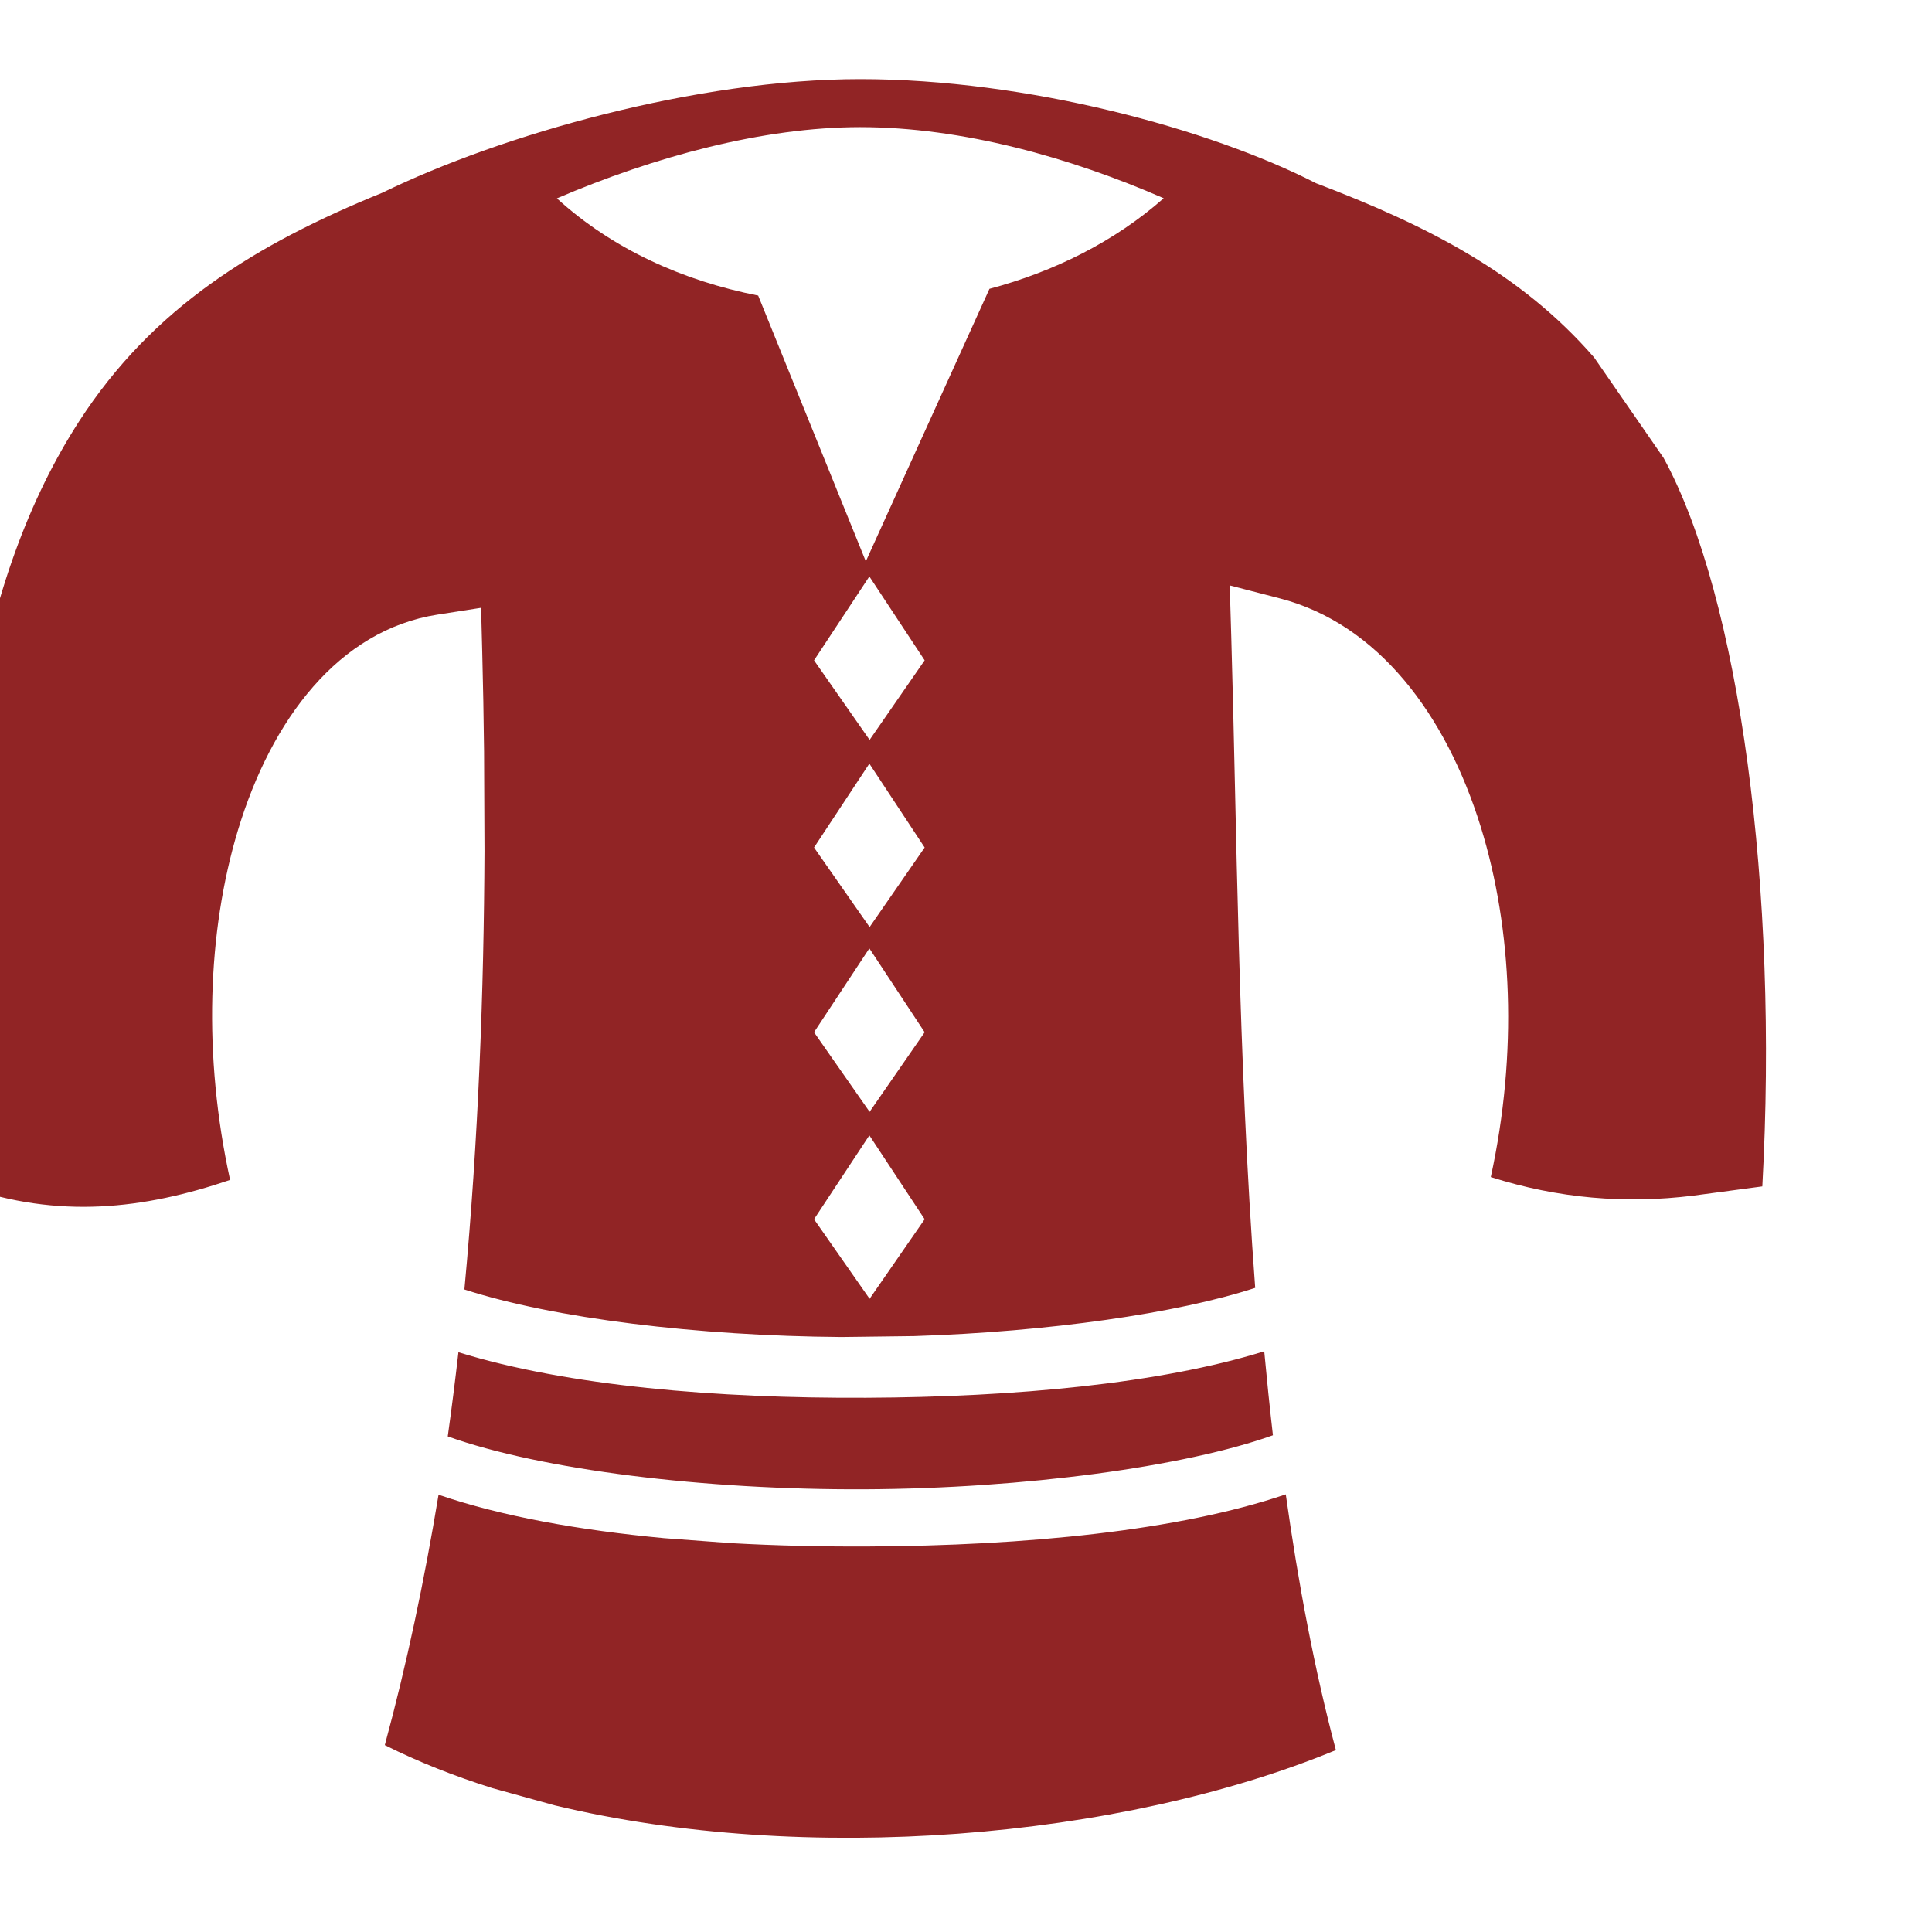
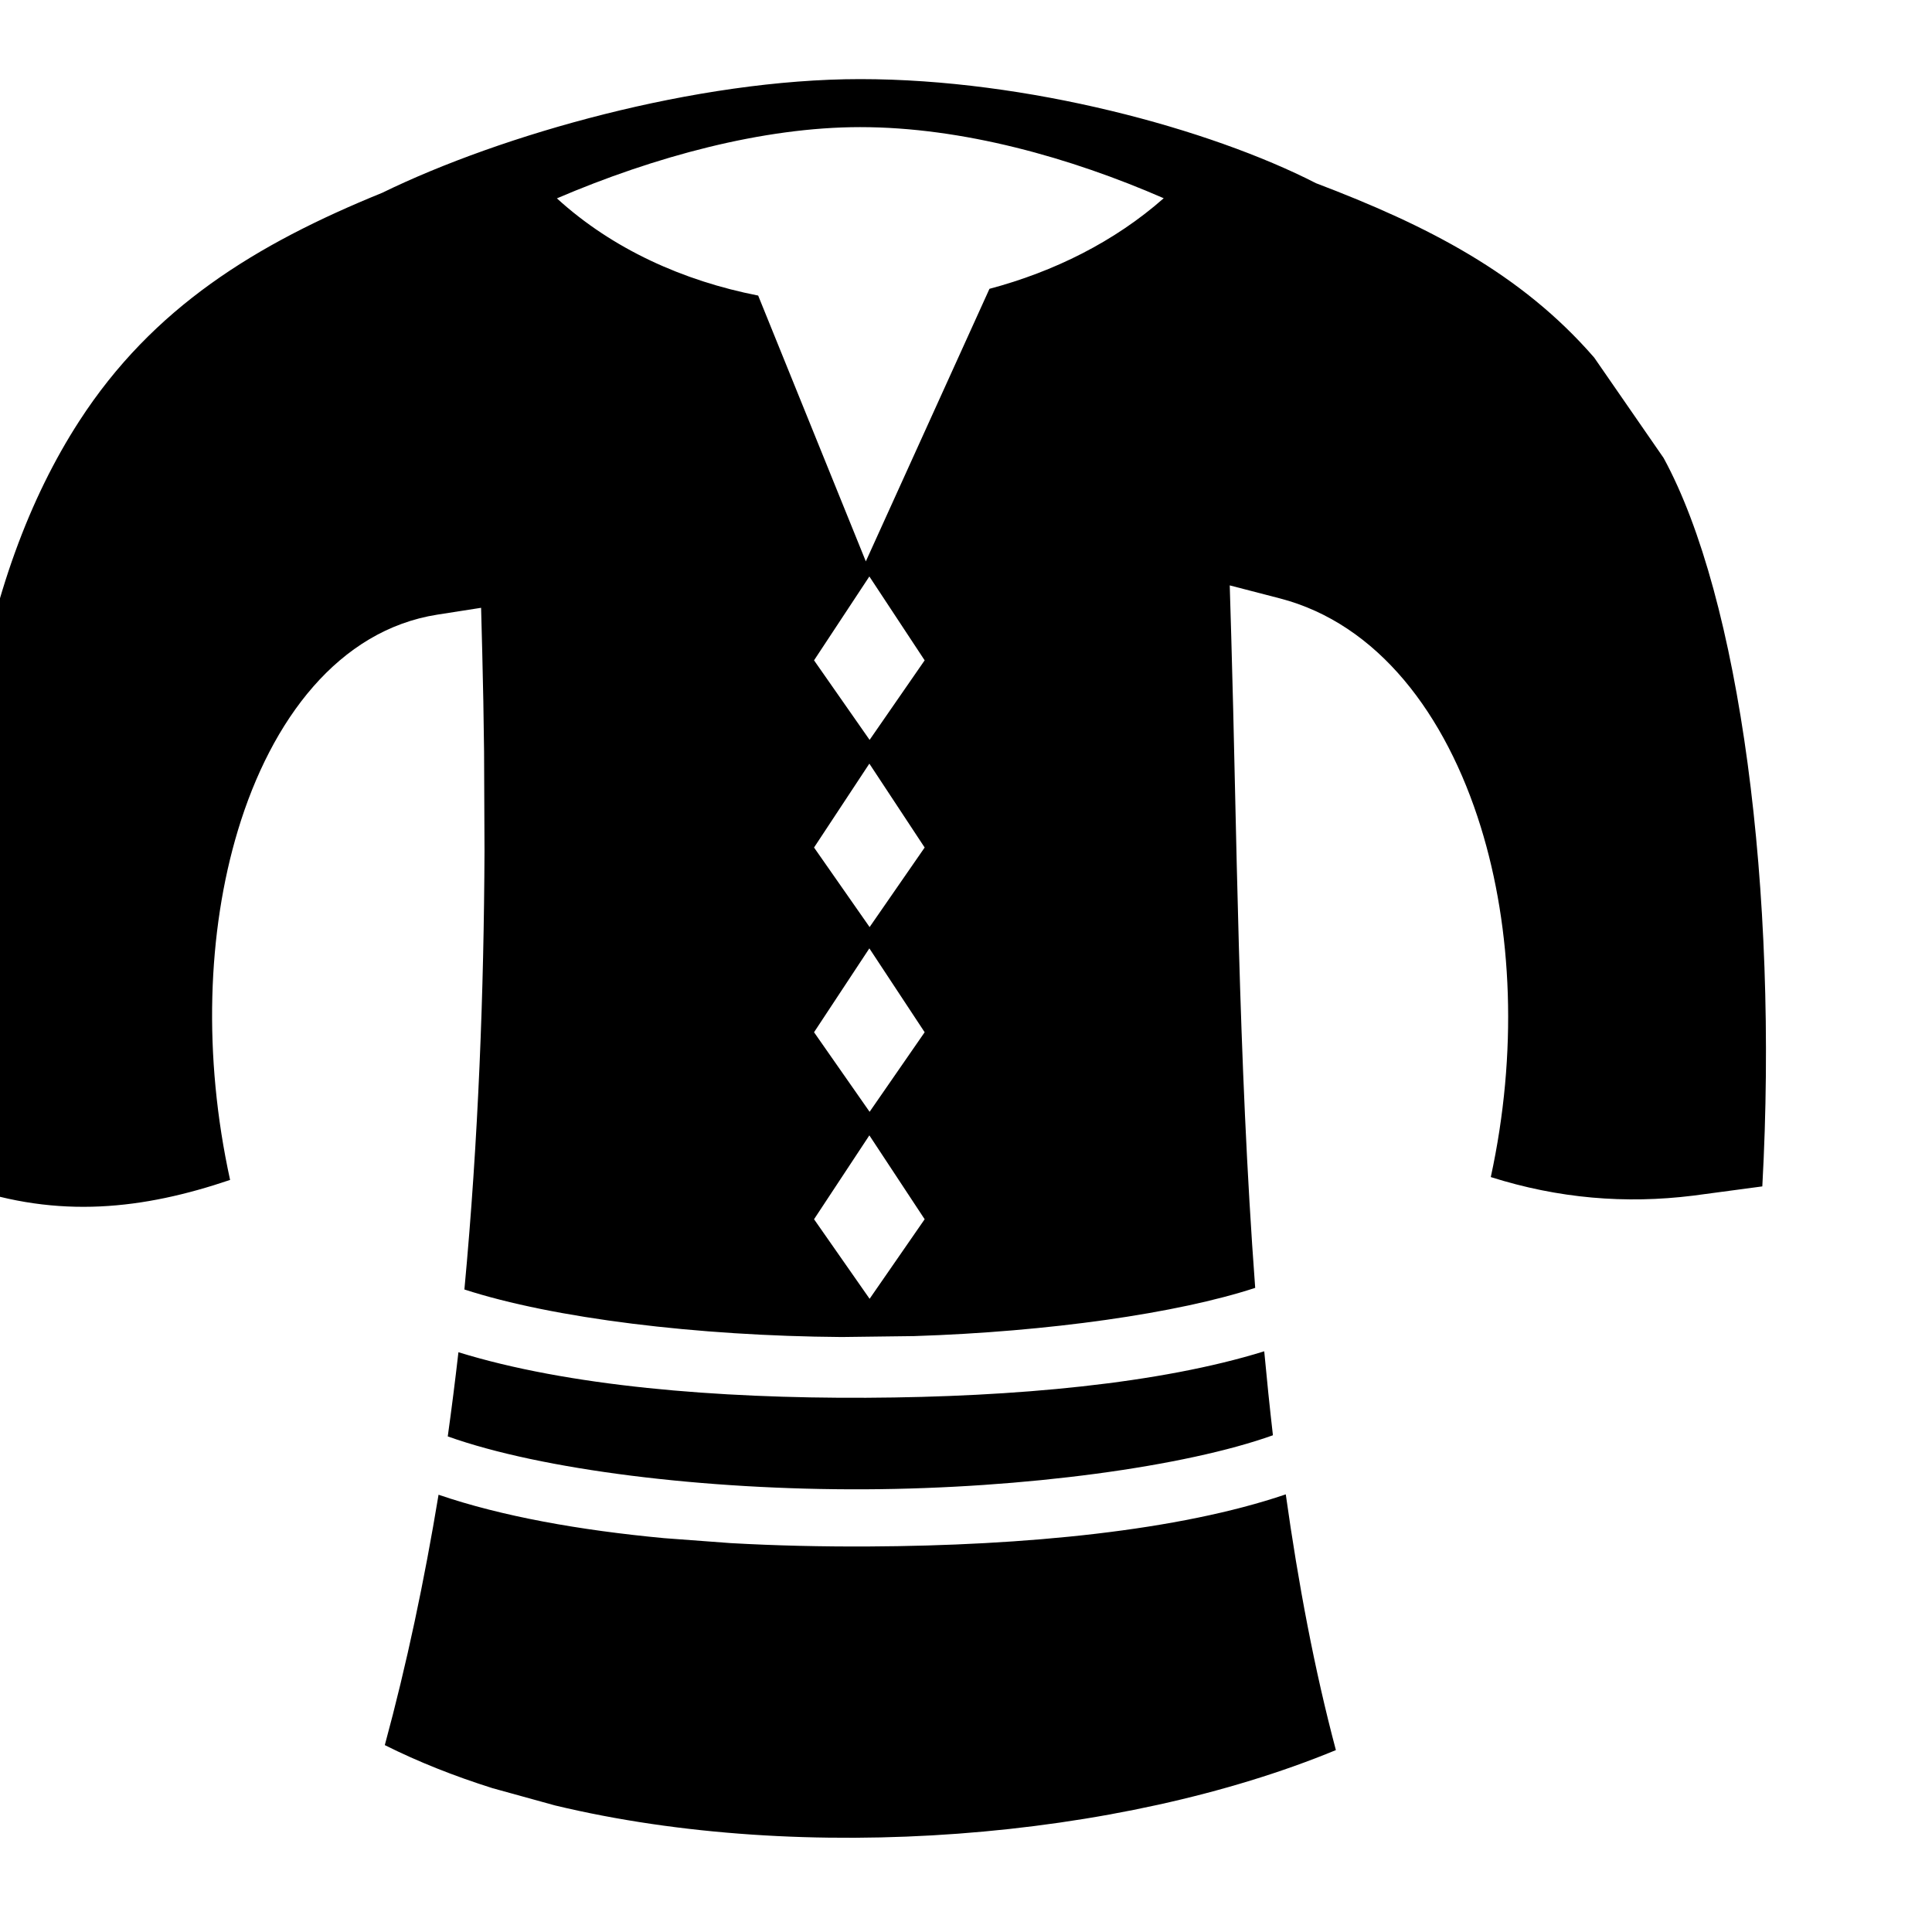
- <svg xmlns="http://www.w3.org/2000/svg" viewBox="0 0 512 512" style="height: 512px; width: 512px;">
+ <svg xmlns="http://www.w3.org/2000/svg" viewBox="0 0 512 512">
  <g class="" transform="translate(-28,-2)" style="">
-     <path d="M255.973 22.965c-43.313 0-95.117 14.71-126.66 30.12-33.538 13.63-60.84 30.408-80.33 60.542-26.22 40.536-38.948 103.153-30.278 202.797 24.886 8.635 47.288 6.054 70.272-1.73-7.203-32.898-6.04-65.776 2.072-92.645 8.872-29.395 26.72-53.085 52.886-57.17l11.56-1.804.305 11.697c.226 8.523.38 17.397.485 26.434l.113 26.338c-.155 36.707-1.593 76.298-5.328 116.182 23.522 7.64 61.78 12.326 99.99 12.597l19.18-.244c35.59-1.145 69.858-6.043 90.4-12.78-4.562-61.128-4.866-122.812-6.34-172.464l-.407-13.7 13.267 3.44c26.03 6.746 44.022 30.776 53.246 60.528 8.425 27.166 9.814 59.957 2.668 92.833 17.938 5.68 35.678 7.15 53.602 4.926l18.355-2.453c4.31-78.49-5.98-156.066-26.157-193.04L450.48 96.767c-19.39-22.354-44.318-35.044-73.71-46.207-28.146-14.427-76.6-27.595-120.797-27.595zm0 12.724c27.095 0 55.783 8.103 80.42 18.845-13.03 11.505-29.087 19.462-46.176 24.008l-32.764 72.228-28.53-70.442c-19.852-3.88-38.642-12.34-53.34-25.76 25.763-11.032 54.585-18.88 80.39-18.88zm2.416 119.08l14.655 22.226-14.59 21.084-14.725-21.084 14.66-22.226zm0 49.603l14.655 22.23-14.59 21.083-14.725-21.084 14.66-22.23zm0 48.957l14.655 22.227-14.59 21.086-14.725-21.086 14.66-22.227zm0 49.553l14.655 22.228-14.59 21.085-14.725-21.084 14.66-22.227zm104.645 57.226c-27.583 8.572-66.045 12.127-105.467 12.314-39.638.188-79.132-3.107-108.078-12.07-.854 7.45-1.793 14.893-2.828 22.312 24.902 8.897 68.203 14.22 110.56 14.016 42.322-.205 84.93-6.02 108.116-14.32-.848-7.374-1.613-14.796-2.303-22.253zm5.71 37.913c-28.3 9.63-68.984 13.61-110.698 13.81-12.246.06-24.475-.22-36.402-.89l-17.637-1.314c-22.358-2.09-43.007-5.768-59.787-11.507-3.742 22.658-8.426 44.944-14.243 66.354 8.833 4.422 18.403 8.212 28.52 11.404l16.564 4.575c66.132 15.875 149.713 8.995 206.963-14.658-5.656-21.24-9.96-44.108-13.28-67.774z" fill="#912425" fill-opacity="1" />
+     <path d="M255.973 22.965c-43.313 0-95.117 14.71-126.66 30.12-33.538 13.63-60.84 30.408-80.33 60.542-26.22 40.536-38.948 103.153-30.278 202.797 24.886 8.635 47.288 6.054 70.272-1.73-7.203-32.898-6.04-65.776 2.072-92.645 8.872-29.395 26.72-53.085 52.886-57.17l11.56-1.804.305 11.697c.226 8.523.38 17.397.485 26.434l.113 26.338c-.155 36.707-1.593 76.298-5.328 116.182 23.522 7.64 61.78 12.326 99.99 12.597l19.18-.244c35.59-1.145 69.858-6.043 90.4-12.78-4.562-61.128-4.866-122.812-6.34-172.464l-.407-13.7 13.267 3.44c26.03 6.746 44.022 30.776 53.246 60.528 8.425 27.166 9.814 59.957 2.668 92.833 17.938 5.68 35.678 7.15 53.602 4.926l18.355-2.453c4.31-78.49-5.98-156.066-26.157-193.04L450.48 96.767c-19.39-22.354-44.318-35.044-73.71-46.207-28.146-14.427-76.6-27.595-120.797-27.595zm0 12.724c27.095 0 55.783 8.103 80.42 18.845-13.03 11.505-29.087 19.462-46.176 24.008l-32.764 72.228-28.53-70.442c-19.852-3.88-38.642-12.34-53.34-25.76 25.763-11.032 54.585-18.88 80.39-18.88zm2.416 119.08l14.655 22.226-14.59 21.084-14.725-21.084 14.66-22.226zm0 49.603l14.655 22.23-14.59 21.083-14.725-21.084 14.66-22.23zm0 48.957l14.655 22.227-14.59 21.086-14.725-21.086 14.66-22.227zm0 49.553l14.655 22.228-14.59 21.085-14.725-21.084 14.66-22.227zm104.645 57.226c-27.583 8.572-66.045 12.127-105.467 12.314-39.638.188-79.132-3.107-108.078-12.07-.854 7.45-1.793 14.893-2.828 22.312 24.902 8.897 68.203 14.22 110.56 14.016 42.322-.205 84.93-6.02 108.116-14.32-.848-7.374-1.613-14.796-2.303-22.253zm5.71 37.913c-28.3 9.63-68.984 13.61-110.698 13.81-12.246.06-24.475-.22-36.402-.89l-17.637-1.314c-22.358-2.09-43.007-5.768-59.787-11.507-3.742 22.658-8.426 44.944-14.243 66.354 8.833 4.422 18.403 8.212 28.52 11.404l16.564 4.575c66.132 15.875 149.713 8.995 206.963-14.658-5.656-21.24-9.96-44.108-13.28-67.774z" fill-opacity="1" />
  </g>
</svg>
